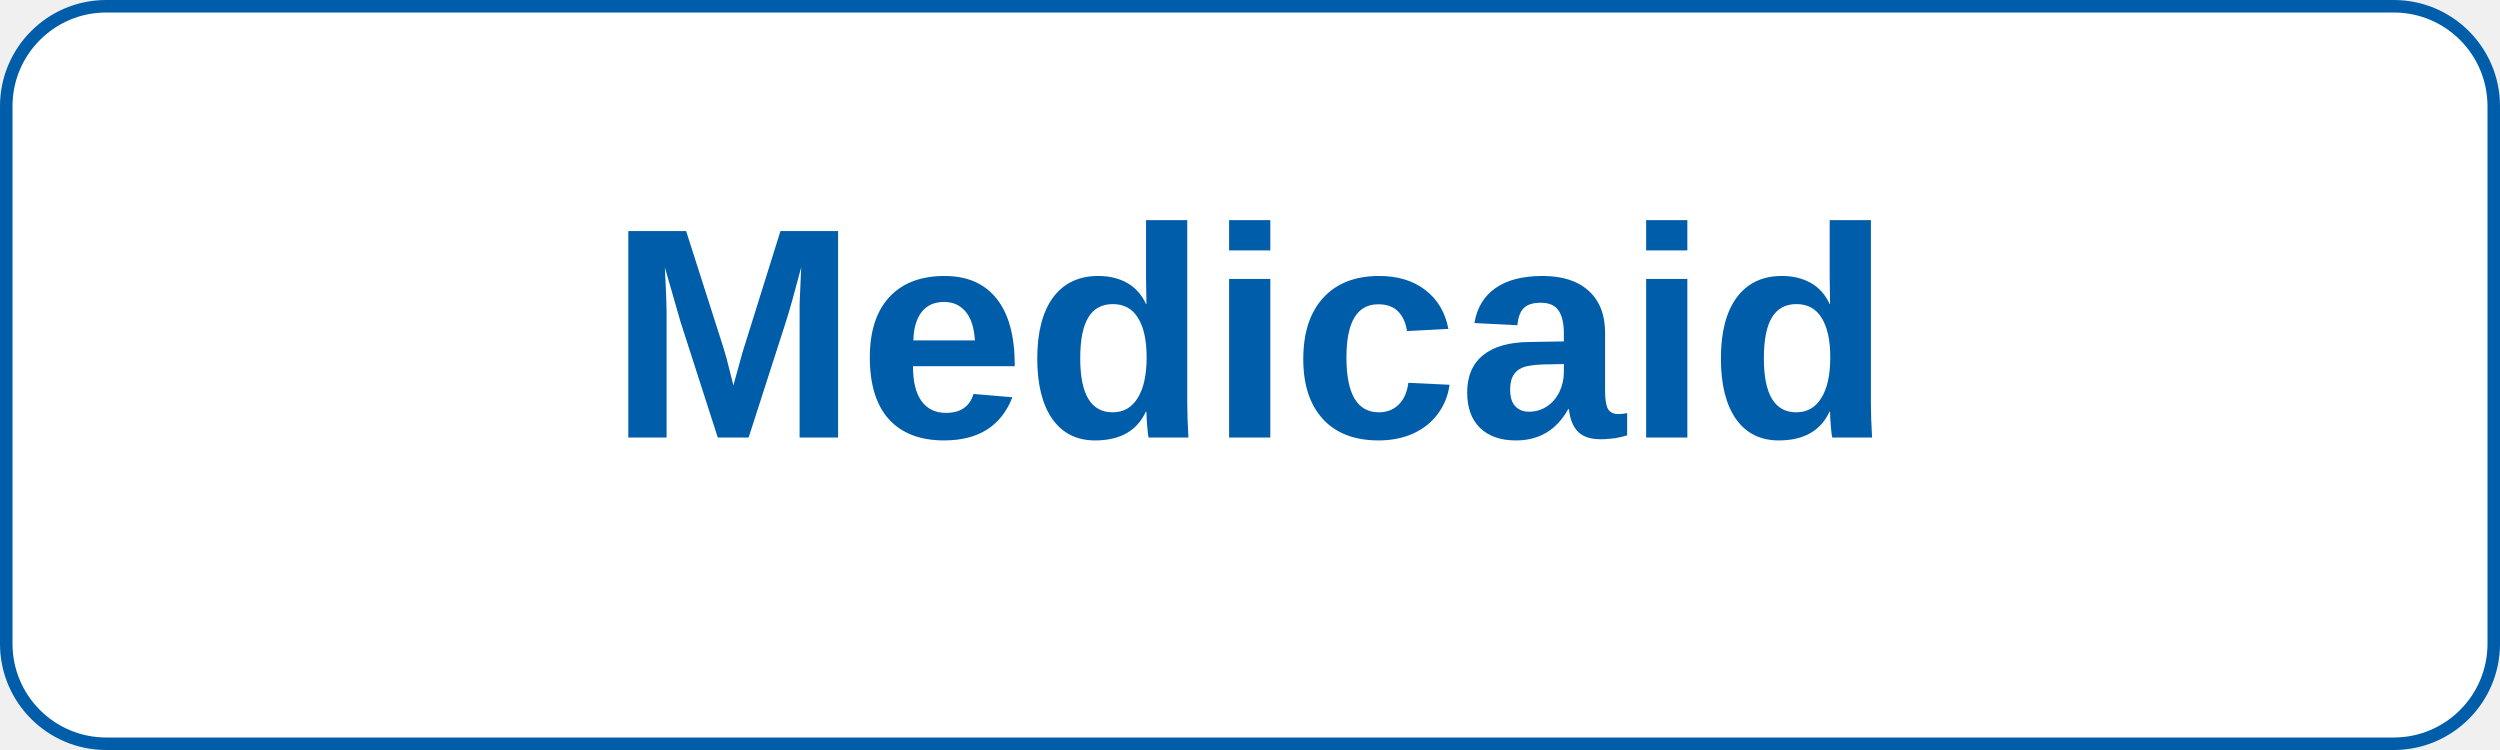
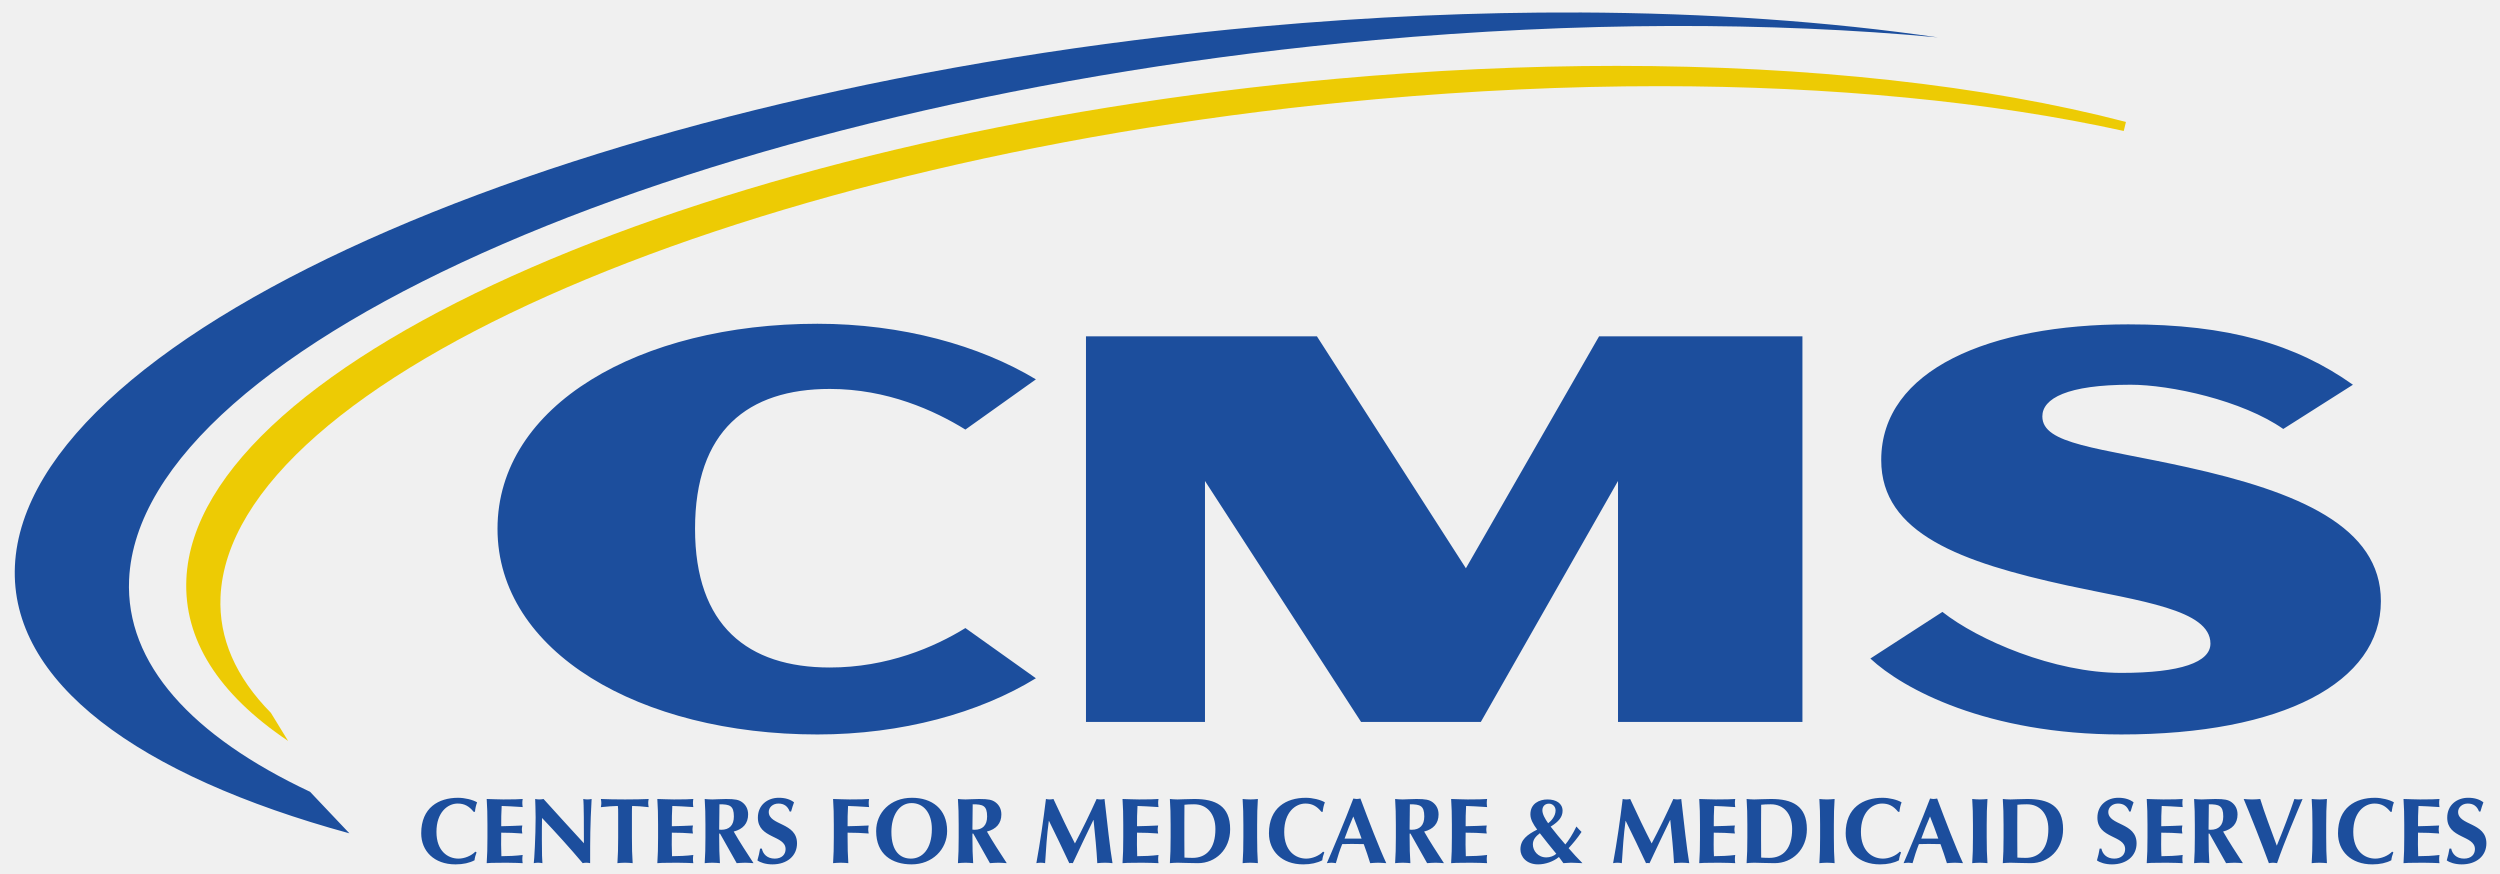
- <svg xmlns="http://www.w3.org/2000/svg" viewBox="0 0 200 60" width="200" height="60">
-   <rect x="0.5" y="0.5" width="199" height="59" rx="8" ry="8" fill="#ffffff" stroke="#005DAA" stroke-width="1" />
-   <text x="100" y="35" font-family="Arial, Helvetica, sans-serif" font-weight="bold" font-size="24" fill="#005DAA" text-anchor="middle">Medicaid</text>
+ <svg xmlns="http://www.w3.org/2000/svg" xml:space="preserve" height="123.2" viewBox="0 0 352.725 123.201" width="352.73" version="1.1">
+   <g transform="matrix(1.25 0 0 -1.25 -133.5 907.7)">
+     <g transform="translate(1.656 .99359)">
+       <path d="m135.72 644.7c-3.986 4.043-5.897 8.438-5.688 13.106 1.114 24.583 59.621 49.778 130.42 56.161 10.835 0.978 21.588 1.473 31.96 1.473 19.352 0 37.486-1.749 52.447-5.056l0.245 1.02c-15.879 4.139-35.752 6.327-57.462 6.327-10.283 0-20.943-0.491-31.685-1.46-70.44-6.35-128.66-31.681-129.78-56.467-0.304-6.795 3.561-12.942 11.483-18.27l-1.941 3.166z" fill="#edcb04" />
+       <path d="m222.29 2.106c-14.26-0.057-29.27 0.579-44.77 1.976-95.342 8.6-174.33 42.795-175.84 76.117-0.742 16.363 17.328 29.551 47.195 37.721l-5.553-5.863c-16.656-7.84-26.066-18.056-25.531-29.951 1.508-33.325 80.5-67.525 175.85-76.119 28.7-2.587 55.68-2.566 79.36-0.369-15.3-2.222-32.39-3.442-50.71-3.516zm-107.38 43.916c-25.029 0-45.139 11.47-45.139 28.932 0 17.375 20.11 29.016 45.139 29.016 11.915 0 22.845-3.037 30.824-7.93l-9.947-7.084c-4.371 2.7-11.038 5.566-19.127 5.566-11.585 0-19.018-5.905-19.018-19.568 0-13.834 7.433-19.736 19.018-19.736 8.089 0 14.756 3.036 19.127 5.734l9.947-7.086c-7.979-4.808-18.909-7.844-30.824-7.844zm184.96 0.084c-19.455 0-34.867 6.327-34.867 19.148 0 10.374 11.259 14.423 26.34 17.713 10.168 2.194 20.111 3.371 20.111 8.18 0 2.616-4.152 4.135-12.568 4.135-9.509 0-20.221-4.638-25.248-8.604l-10.166 6.578c4.591 4.301 16.505 10.713 35.414 10.713 22.732 0 36.617-7.339 36.617-18.809 0-10.544-11.696-15.435-27.326-18.895-12.571-2.784-20.441-3.206-20.441-7.17 0-2.53 3.498-4.471 12.461-4.471 5.575 0 15.741 2.193 21.533 6.242l9.83-6.24c-8.088-5.735-17.594-8.52-31.695-8.52zm-147.07 1.688v54.404h16.791v-33.992l22.021 33.992h16.902l19.352-33.992v33.992h26.021v-54.404h-28.691l-18.793 32.727-21.02-32.727h-32.584zm-43.34 65.108c-1.562 0-2.953 0.999-2.953 2.809 0 2.98 3.91 2.454 3.91 4.436 0 0.738-0.513 1.34-1.535 1.34-1.064 0-1.667-0.655-1.811-1.416h-0.25c-0.091 0.591-0.21 1.061-0.381 1.666 0.381 0.289 1.168 0.564 2.113 0.564 2.086 0 3.477-1.207 3.477-2.967 0-2.979-3.988-2.494-3.988-4.438 0-0.63 0.563-1.178 1.363-1.178 0.801 0 1.315 0.379 1.59 1.127h0.197c0.17-0.579 0.262-0.893 0.418-1.299-0.499-0.394-1.207-0.645-2.15-0.645zm189 0c-1.561 0-2.955 0.999-2.955 2.809 0 2.98 3.912 2.454 3.912 4.436 0 0.738-0.512 1.34-1.533 1.34-1.065 0-1.669-0.655-1.814-1.416h-0.248c-0.091 0.591-0.21 1.061-0.383 1.666 0.381 0.289 1.169 0.564 2.115 0.564 2.086 0 3.478-1.207 3.478-2.967 0-2.979-3.99-2.494-3.99-4.438 0-0.63 0.564-1.178 1.365-1.178 0.8 0 1.313 0.379 1.588 1.127h0.197c0.17-0.579 0.262-0.893 0.42-1.299-0.499-0.394-1.209-0.645-2.152-0.645zm49.355 0c-1.561 0-2.953 0.999-2.953 2.809 0 2.98 3.91 2.454 3.91 4.436 0 0.738-0.513 1.34-1.535 1.34-1.064 0-1.667-0.655-1.812-1.416h-0.248c-0.092 0.591-0.21 1.061-0.381 1.666 0.38 0.289 1.169 0.564 2.115 0.564 2.086 0 3.477-1.207 3.477-2.967 0-2.979-3.99-2.494-3.99-4.438 0-0.63 0.563-1.178 1.363-1.178 0.801 0 1.314 0.379 1.59 1.127h0.195c0.171-0.579 0.264-0.893 0.422-1.299-0.499-0.394-1.209-0.645-2.152-0.645zm-283.6 0.002c-2.756 0-5.209 1.391-5.209 5.014 0 2.48 1.797 4.383 4.842 4.383 1.076 0 1.983-0.211 2.678-0.578 0.039-0.369 0.144-0.746 0.289-1.115l-0.17-0.105c-0.565 0.591-1.537 0.984-2.377 0.984-1.51 0-3.111-1.064-3.111-3.768 0-2.783 1.59-4.002 2.994-4.002 0.932 0 1.6 0.354 2.256 1.168h0.184c0.04-0.445 0.131-0.907 0.303-1.338-0.604-0.369-1.759-0.643-2.678-0.643zm64.021 0c-3.045 0-5.041 2.111-5.041 4.697 0 3.281 2.23 4.699 5 4.699 2.926 0 5.014-2.114 5.014-4.713 0-3.163-2.191-4.684-4.973-4.684zm55.59 0c-2.756 0-5.209 1.391-5.209 5.014 0 2.48 1.797 4.383 4.842 4.383 1.076 0 1.983-0.211 2.68-0.578 0.037-0.369 0.145-0.746 0.287-1.115l-0.17-0.105c-0.565 0.591-1.536 0.984-2.377 0.984-1.509 0-3.109-1.064-3.109-3.768 0-2.783 1.587-4.002 2.992-4.002 0.931 0 1.6 0.354 2.256 1.168h0.184c0.039-0.445 0.133-0.907 0.305-1.338-0.605-0.369-1.761-0.643-2.68-0.643zm81.373 0c-2.757 0-5.211 1.391-5.211 5.014 0 2.48 1.798 4.383 4.844 4.383 1.075 0 1.982-0.211 2.678-0.578 0.037-0.369 0.144-0.746 0.289-1.115l-0.172-0.105c-0.565 0.591-1.535 0.984-2.375 0.984-1.51 0-3.111-1.064-3.111-3.768 0-2.783 1.587-4.002 2.992-4.002 0.931 0 1.602 0.354 2.258 1.168h0.184c0.039-0.445 0.131-0.907 0.303-1.338-0.605-0.369-1.759-0.643-2.678-0.643zm69.465 0c-2.757 0-5.211 1.391-5.211 5.014 0 2.48 1.798 4.383 4.842 4.383 1.076 0 1.982-0.211 2.678-0.578 0.04-0.369 0.145-0.746 0.289-1.115l-0.17-0.105c-0.565 0.591-1.536 0.984-2.377 0.984-1.51 0-3.109-1.064-3.109-3.768 0-2.783 1.587-4.002 2.992-4.002 0.931 0 1.601 0.354 2.256 1.168h0.184c0.041-0.445 0.133-0.907 0.303-1.338-0.604-0.369-1.758-0.643-2.676-0.643zm-144.14 0.104c-1.129 2.993-3.098 7.665-3.74 9.121 0.25-0.026 0.445-0.064 0.656-0.064 0.209 0 0.406 0.038 0.615 0.064 0.25-0.906 0.541-1.798 0.896-2.689 0.458-0.014 0.904-0.025 1.361-0.025 0.566 0 1.117 0.012 1.682 0.025 0.328 0.891 0.63 1.797 0.906 2.689 0.366-0.026 0.746-0.064 1.115-0.064 0.367 0 0.734 0.038 1.154 0.064-0.998-2.139-2.533-6.129-3.647-9.121-0.171 0.026-0.33 0.066-0.5 0.066-0.171 0-0.33-0.04-0.5-0.066zm81.371 0c-1.13 2.993-3.096 7.665-3.738 9.121 0.247-0.026 0.445-0.064 0.656-0.064 0.209 0 0.405 0.038 0.613 0.064 0.251-0.906 0.54-1.798 0.893-2.689 0.46-0.014 0.908-0.025 1.365-0.025 0.566 0 1.116 0.012 1.68 0.025 0.329 0.891 0.632 1.797 0.908 2.689 0.365-0.026 0.746-0.064 1.113-0.064 0.367 0 0.736 0.038 1.156 0.064-0.998-2.139-2.533-6.129-3.648-9.121-0.171 0.026-0.329 0.066-0.5 0.066-0.17 0-0.328-0.04-0.498-0.066zm-203.65 0.066c0.079 1.155 0.105 2.166 0.105 3.637v1.783c0 1.471-0.027 2.481-0.105 3.635 0.289-0.025 0.642-0.064 2.781-0.064 1.209 0 1.826 0.053 2.299 0.064-0.026-0.156-0.053-0.288-0.053-0.564s0.026-0.407 0.053-0.59c-1.011 0.119-2.022 0.17-3.006 0.17-0.026-0.524-0.039-1.087-0.039-1.639 0-0.565 0.014-1.131 0.014-1.68 0.998 0 1.981 0.037 2.978 0.117-0.039-0.276-0.064-0.393-0.064-0.537 0-0.172 0.012-0.289 0.064-0.592-0.998 0.052-1.836 0.077-2.978 0.104 0-0.958-0.001-1.901 0.064-2.859 0.394 0 1.969 0.091 2.967 0.156-0.026-0.196-0.053-0.313-0.053-0.588 0-0.237 0.026-0.394 0.053-0.553-0.354 0.04-1.456 0.064-2.742 0.064-0.775 0-1.563-0.051-2.338-0.064zm6.84 0c0.013 0.63 0.064 1.43 0.064 2.611 0 2.678-0.195 6.065-0.262 6.443 0.198-0.037 0.407-0.064 0.604-0.064 0.198 0 0.407 0.027 0.617 0.064-0.04-0.485-0.078-1.218-0.078-3.318 0-0.984-0.001-2.075 0.025-3.059 2.021 2.126 3.939 4.251 5.736 6.377 0.158-0.037 0.328-0.064 0.512-0.064s0.353 0.027 0.537 0.064c0-3.49 0.001-5.236 0.211-9.055-0.198 0.04-0.394 0.064-0.592 0.064-0.196 0-0.392-0.025-0.59-0.064 0.092 0.591 0.092 4.159 0.092 6.248-1.93-2.089-3.805-4.161-5.695-6.248-0.198 0.04-0.394 0.064-0.592 0.064-0.196 0-0.394-0.025-0.59-0.064zm9.268 0c0.039 0.198 0.066 0.379 0.066 0.578 0 0.195-0.028 0.38-0.066 0.576 0.787-0.092 1.889-0.17 2.4-0.17 0.04 0.185 0.041 0.657 0.041 1.156v3.279c0 1.471-0.027 2.481-0.105 3.635 0.289-0.025 0.642-0.064 1.076-0.064 0.434 0 0.787 0.04 1.076 0.064-0.079-1.154-0.105-2.163-0.105-3.635v-3.279c0-0.499 0.001-0.971 0.027-1.156 0.525 0 1.627 0.077 2.336 0.17-0.039-0.196-0.066-0.381-0.066-0.576 0-0.199 0.028-0.381 0.066-0.578-1.115 0.039-1.706 0.064-3.334 0.064s-2.217-0.026-3.412-0.064zm7.967 0c0.079 1.155 0.105 2.166 0.105 3.637v1.783c0 1.471-0.027 2.481-0.105 3.635 0.289-0.025 0.644-0.064 2.783-0.064 1.208 0 1.824 0.053 2.297 0.064-0.028-0.156-0.053-0.288-0.053-0.564s0.025-0.407 0.053-0.59c-1.012 0.119-2.022 0.17-3.006 0.17-0.026-0.524-0.039-1.087-0.039-1.639 0-0.565 0.014-1.131 0.014-1.68 0.998 0 1.981 0.037 2.978 0.117-0.04-0.276-0.064-0.393-0.064-0.537 0-0.172 0.013-0.289 0.064-0.592-0.998 0.052-1.837 0.077-2.978 0.104 0-0.958-0.001-1.901 0.064-2.859 0.394 0 1.968 0.091 2.967 0.156-0.028-0.196-0.053-0.313-0.053-0.588 0-0.237 0.025-0.394 0.053-0.553-0.355 0.04-1.456 0.064-2.742 0.064-0.775 0-1.563-0.051-2.338-0.064zm6.684 0c0.077 1.155 0.104 2.166 0.104 3.637v1.783c0 1.471-0.026 2.481-0.104 3.635 0.287-0.025 0.642-0.064 1.074-0.064 0.434 0 0.789 0.04 1.076 0.064-0.079-1.154-0.105-2.163-0.105-3.635v-0.537h0.119l2.35 4.172c0.394-0.025 0.8-0.064 1.193-0.064 0.394 0 0.788 0.04 1.182 0.064-0.959-1.482-1.955-2.978-2.795-4.461 1.3-0.329 2.033-1.142 2.033-2.416 0-0.774-0.329-1.351-0.854-1.732-0.459-0.328-0.943-0.445-2.269-0.445-0.892 0-1.456 0.064-1.93 0.064-0.432 0-0.787-0.038-1.074-0.064zm18.113 0c0.079 1.155 0.105 2.166 0.105 3.637v1.783c0 1.471-0.027 2.481-0.105 3.635 0.289-0.025 0.644-0.064 1.076-0.064 0.432 0 0.787 0.04 1.076 0.064-0.079-1.154-0.104-2.163-0.104-3.635v-0.668c0.998 0 1.981 0.037 2.978 0.117-0.04-0.276-0.066-0.393-0.066-0.537 0-0.172 0.015-0.289 0.066-0.592-0.998 0.052-1.836 0.077-2.978 0.104 0-0.958-0.001-1.901 0.065-2.859 0.394 0 1.968 0.091 2.967 0.156-0.028-0.196-0.053-0.313-0.053-0.588 0-0.237 0.025-0.394 0.053-0.553-0.355 0.04-1.458 0.064-2.744 0.064-0.775 0-1.561-0.051-2.336-0.064zm17.617 0c0.079 1.155 0.105 2.166 0.105 3.637v1.783c0 1.471-0.027 2.481-0.105 3.635 0.289-0.025 0.644-0.064 1.076-0.064 0.432 0 0.787 0.04 1.074 0.064-0.077-1.154-0.104-2.163-0.104-3.635v-0.537h0.117l2.352 4.172c0.394-0.025 0.8-0.064 1.193-0.064 0.394 0 0.788 0.04 1.182 0.064-0.958-1.482-1.958-2.978-2.797-4.461 1.299-0.329 2.035-1.142 2.035-2.416 0-0.774-0.329-1.351-0.854-1.732-0.46-0.328-0.946-0.445-2.272-0.445-0.892 0-1.456 0.064-1.928 0.064-0.432 0-0.787-0.038-1.076-0.064zm12.418 0c-0.369 3.019-0.802 6.038-1.352 9.055 0.21-0.037 0.405-0.064 0.615-0.064 0.198 0 0.407 0.027 0.617 0.064 0.131-1.981 0.249-3.976 0.525-5.957h0.027c0.984 1.981 1.928 3.976 2.861 5.957 0.079-0.013 0.17-0.025 0.25-0.025 0.077 0 0.168 0.013 0.248 0.025 0.945-2.034 1.917-4.054 2.9-6.088h0.027c0.209 2.034 0.433 4.264 0.525 6.088 0.365-0.037 0.731-0.064 1.086-0.064 0.355 0 0.71 0.027 1.062 0.064-0.328-1.851-0.786-6.036-1.127-9.055-0.184 0.039-0.368 0.064-0.553 0.064-0.183 0-0.38-0.026-0.562-0.064-0.946 2.086-2.022 4.318-3.059 6.271-0.959-1.849-2.072-4.185-3.031-6.271-0.171 0.039-0.355 0.064-0.525 0.064-0.184 0-0.355-0.026-0.537-0.064zm10.803 0c0.08 1.155 0.105 2.166 0.105 3.637v1.783c0 1.471-0.025 2.481-0.105 3.635 0.289-0.025 0.642-0.064 2.781-0.064 1.208 0 1.825 0.053 2.299 0.064-0.026-0.156-0.053-0.288-0.053-0.564s0.026-0.407 0.053-0.59c-1.011 0.119-2.023 0.17-3.008 0.17-0.026-0.524-0.037-1.087-0.037-1.639 0-0.565 0.012-1.131 0.012-1.68 0.998 0 1.983 0.037 2.981 0.117-0.04-0.276-0.066-0.393-0.066-0.537 0-0.172 0.014-0.289 0.066-0.592-0.998 0.052-1.838 0.077-2.981 0.104 0-0.958 0-1.901 0.066-2.859 0.394 0 1.969 0.091 2.967 0.156-0.026-0.196-0.053-0.313-0.053-0.588 0-0.237 0.026-0.394 0.053-0.553-0.355 0.04-1.457 0.064-2.744 0.064-0.774 0-1.561-0.051-2.336-0.064zm6.682 0c0.079 1.156 0.105 2.163 0.105 3.635v1.785c0 1.47-0.027 2.481-0.105 3.635 0.289-0.026 0.644-0.064 1.078-0.064 0.681 0 1.572 0.064 2.885 0.064 2.466 0 4.541-1.903 4.541-4.791 0-3.306-2.059-4.264-5.053-4.264-1.155 0-1.797 0.066-2.373 0.066-0.434 0-0.789-0.04-1.078-0.066zm10.264 0c0.08 1.155 0.105 2.166 0.105 3.637v1.783c0 1.471-0.025 2.481-0.105 3.635 0.289-0.025 0.643-0.064 1.078-0.064 0.432 0 0.785 0.04 1.074 0.064-0.076-1.154-0.104-2.163-0.104-3.635v-1.783c0-1.471 0.027-2.482 0.104-3.637-0.289 0.026-0.642 0.064-1.074 0.064-0.435 0-0.789-0.038-1.078-0.064zm21.516 0c0.077 1.155 0.105 2.166 0.105 3.637v1.783c0 1.471-0.028 2.481-0.105 3.635 0.289-0.025 0.642-0.064 1.076-0.064 0.435 0 0.788 0.04 1.078 0.064-0.08-1.154-0.105-2.163-0.105-3.635v-0.537h0.117l2.35 4.172c0.393-0.025 0.8-0.064 1.193-0.064 0.394 0 0.789 0.04 1.182 0.064-0.958-1.482-1.955-2.978-2.795-4.461 1.299-0.329 2.035-1.142 2.035-2.416 0-0.774-0.329-1.351-0.854-1.732-0.46-0.328-0.945-0.445-2.269-0.445-0.894 0-1.459 0.064-1.932 0.064-0.434 0-0.787-0.038-1.076-0.064zm7.904 0c0.077 1.155 0.105 2.166 0.105 3.637v1.783c0 1.471-0.028 2.481-0.105 3.635 0.287-0.025 0.642-0.064 2.781-0.064 1.206 0 1.824 0.053 2.295 0.064-0.025-0.156-0.051-0.288-0.051-0.564s0.026-0.407 0.051-0.59c-1.01 0.119-2.02 0.17-3.004 0.17-0.025-0.524-0.039-1.087-0.039-1.639 0-0.565 0.014-1.131 0.014-1.68 0.996 0 1.981 0.037 2.978 0.117-0.04-0.276-0.066-0.393-0.066-0.537 0-0.172 0.013-0.289 0.066-0.592-0.998 0.052-1.837 0.077-2.978 0.104 0-0.958-0.001-1.901 0.065-2.859 0.394 0 1.969 0.091 2.965 0.156-0.025-0.196-0.051-0.313-0.051-0.588 0-0.237 0.026-0.394 0.051-0.553-0.352 0.04-1.455 0.064-2.742 0.064-0.774 0-1.562-0.051-2.334-0.064zm24.203 0c-0.367 3.019-0.799 6.038-1.352 9.055 0.21-0.037 0.405-0.064 0.615-0.064 0.198 0 0.406 0.027 0.617 0.064 0.133-1.981 0.25-3.976 0.525-5.957h0.027c0.985 1.981 1.929 3.976 2.861 5.957 0.079-0.013 0.17-0.025 0.25-0.025 0.079 0 0.17 0.013 0.25 0.025 0.943-2.034 1.916-4.054 2.898-6.088h0.025c0.211 2.034 0.435 4.264 0.527 6.088 0.367-0.037 0.733-0.064 1.088-0.064 0.355 0 0.709 0.027 1.064 0.064-0.329-1.851-0.789-6.036-1.129-9.055-0.185 0.039-0.368 0.064-0.553 0.064-0.184 0-0.381-0.026-0.564-0.064-0.946 2.086-2.021 4.318-3.059 6.271-0.956-1.849-2.072-4.185-3.029-6.271-0.171 0.039-0.355 0.064-0.527 0.064-0.182 0-0.353-0.026-0.537-0.064zm10.803 0c0.08 1.155 0.105 2.166 0.105 3.637v1.783c0 1.471-0.025 2.481-0.105 3.635 0.289-0.025 0.644-0.064 2.783-0.064 1.21 0 1.824 0.053 2.297 0.064-0.026-0.156-0.051-0.288-0.051-0.564s0.025-0.407 0.051-0.59c-1.011 0.119-2.021 0.17-3.004 0.17-0.028-0.524-0.041-1.087-0.041-1.639 0-0.565 0.014-1.131 0.014-1.68 0.998 0 1.983 0.037 2.981 0.117-0.041-0.276-0.066-0.393-0.066-0.537 0-0.172 0.013-0.289 0.066-0.592-0.998 0.052-1.839 0.077-2.981 0.104 0-0.958 0-1.901 0.066-2.859 0.393 0 1.967 0.091 2.965 0.156-0.026-0.196-0.051-0.313-0.051-0.588 0-0.237 0.025-0.394 0.051-0.553-0.354 0.04-1.457 0.064-2.744 0.064-0.774 0-1.561-0.051-2.336-0.064zm6.682 0c0.08 1.156 0.105 2.163 0.105 3.635v1.785c0 1.47-0.025 2.481-0.105 3.635 0.289-0.026 0.644-0.064 1.076-0.064 0.682 0 1.577 0.064 2.889 0.064 2.467 0 4.541-1.903 4.541-4.791 0-3.306-2.062-4.264-5.053-4.264-1.155 0-1.798 0.066-2.377 0.066-0.432 0-0.787-0.04-1.076-0.066zm10.266 0c0.08 1.155 0.105 2.166 0.105 3.637v1.783c0 1.471-0.025 2.481-0.105 3.635 0.289-0.025 0.644-0.064 1.078-0.064 0.431 0 0.785 0.04 1.074 0.064-0.08-1.154-0.105-2.163-0.105-3.635v-1.783c0-1.471 0.025-2.482 0.105-3.637-0.289 0.026-0.643 0.064-1.074 0.064-0.434 0-0.789-0.038-1.078-0.064zm21.566 0c0.08 1.155 0.105 2.166 0.105 3.637v1.783c0 1.471-0.025 2.481-0.105 3.635 0.287-0.025 0.641-0.064 1.076-0.064 0.432 0 0.787 0.04 1.076 0.064-0.079-1.154-0.107-2.163-0.107-3.635v-1.783c0-1.471 0.029-2.482 0.107-3.637-0.289 0.026-0.644 0.064-1.076 0.064-0.435 0-0.789-0.038-1.076-0.064zm4.316 0c0.08 1.156 0.107 2.163 0.107 3.635v1.785c0 1.47-0.027 2.481-0.107 3.635 0.289-0.026 0.644-0.064 1.076-0.064 0.684 0 1.576 0.064 2.889 0.064 2.467 0 4.541-1.903 4.541-4.791 0-3.306-2.059-4.264-5.053-4.264-1.155 0-1.798 0.066-2.377 0.066-0.432 0-0.787-0.04-1.076-0.066zm20.309 0c0.079 1.155 0.105 2.166 0.105 3.637v1.783c0 1.471-0.027 2.481-0.105 3.635 0.287-0.025 0.642-0.064 2.781-0.064 1.208 0 1.824 0.053 2.297 0.064-0.026-0.156-0.051-0.288-0.051-0.564s0.025-0.407 0.051-0.59c-1.011 0.119-2.021 0.17-3.004 0.17-0.028-0.524-0.041-1.087-0.041-1.639 0-0.565 0.014-1.131 0.014-1.68 0.998 0 1.982 0.037 2.981 0.117-0.04-0.276-0.066-0.393-0.066-0.537 0-0.172 0.013-0.289 0.066-0.592-0.999 0.052-1.839 0.077-2.981 0.104 0-0.958 0-1.901 0.066-2.859 0.393 0 1.967 0.091 2.965 0.156-0.026-0.196-0.051-0.313-0.051-0.588 0-0.237 0.025-0.394 0.051-0.553-0.355 0.04-1.457 0.064-2.744 0.064-0.774 0-1.56-0.051-2.334-0.064zm6.682 0c0.079 1.155 0.104 2.166 0.104 3.637v1.783c0 1.471-0.025 2.481-0.104 3.635 0.29-0.025 0.644-0.064 1.076-0.064 0.435 0 0.786 0.04 1.076 0.064-0.079-1.154-0.105-2.163-0.105-3.635v-0.537h0.119l2.348 4.172c0.394-0.025 0.8-0.064 1.193-0.064 0.394 0 0.789 0.04 1.182 0.064-0.958-1.482-1.955-2.978-2.795-4.461 1.299-0.329 2.035-1.142 2.035-2.416 0-0.774-0.329-1.351-0.854-1.732-0.46-0.328-0.946-0.445-2.269-0.445-0.894 0-1.457 0.064-1.93 0.064-0.432 0-0.786-0.038-1.076-0.064zm6.996 0c0.854 2.007 2.743 6.811 3.557 9.055 0.184-0.025 0.382-0.064 0.578-0.064 0.198 0 0.38 0.04 0.576 0.064 1.024-3.004 2.728-6.993 3.596-9.055-0.182 0.04-0.38 0.064-0.576 0.064s-0.393-0.025-0.578-0.064c-0.682 2.034-1.575 4.398-2.481 6.588-0.801-2.19-1.743-4.632-2.336-6.588-0.38 0.04-0.776 0.064-1.154 0.064-0.381 0-0.775-0.025-1.182-0.064zm9.594 0c0.08 1.155 0.107 2.166 0.107 3.637v1.783c0 1.471-0.027 2.481-0.107 3.635 0.289-0.025 0.644-0.064 1.076-0.064 0.434 0 0.787 0.04 1.076 0.064-0.079-1.154-0.104-2.163-0.104-3.635v-1.783c0-1.471 0.025-2.482 0.104-3.637-0.289 0.026-0.642 0.064-1.076 0.064-0.432 0-0.787-0.038-1.076-0.064zm12.957 0c0.079 1.155 0.104 2.166 0.104 3.637v1.783c0 1.471-0.025 2.481-0.104 3.635 0.289-0.025 0.642-0.064 2.781-0.064 1.209 0 1.824 0.053 2.297 0.064-0.026-0.156-0.051-0.288-0.051-0.564s0.025-0.407 0.051-0.59c-1.011 0.119-2.022 0.17-3.006 0.17-0.025-0.524-0.039-1.087-0.039-1.639 0-0.565 0.014-1.131 0.014-1.68 0.996 0 1.984 0.037 2.981 0.117-0.04-0.276-0.066-0.393-0.066-0.537 0-0.172 0.013-0.289 0.066-0.592-0.996 0.052-1.839 0.077-2.981 0.104 0-0.958 0.001-1.901 0.066-2.859 0.394 0 1.967 0.091 2.965 0.156-0.026-0.196-0.051-0.313-0.051-0.588 0-0.237 0.025-0.394 0.051-0.553-0.355 0.04-1.456 0.064-2.742 0.064-0.774 0-1.562-0.051-2.336-0.064zm-120.78 0.064c-1.154 0-2.412 0.578-2.412 2.1 0 0.709 0.392 1.393 0.957 2.154-1.417 0.721-2.363 1.43-2.363 2.795 0 1.024 0.84 2.113 2.494 2.113 1.024 0 2.153-0.395 2.939-1.039l0.631 0.867c0.366-0.011 0.722-0.064 1.076-0.064 0.486 0 0.97 0.053 1.613 0.064-0.603-0.59-1.391-1.456-1.953-2.113 0.642-0.708 1.244-1.416 1.824-2.295-0.236-0.223-0.487-0.487-0.725-0.762-0.537 1.127-1.113 1.996-1.56 2.533-0.709-0.826-1.404-1.641-2.074-2.519 1.156-0.709 1.682-1.38 1.682-2.232 0-1.049-0.908-1.602-2.129-1.602zm-89.721 0.514c1.692 0 2.861 1.389 2.861 3.66 0 2.861-1.377 4.174-2.953 4.174-1.469 0-2.756-0.971-2.756-3.768 0-2.257 1.049-4.066 2.848-4.066zm89.932 0.078c0.474 0 0.932 0.381 0.932 0.957 0 0.814-0.616 1.483-1.049 1.811-0.432-0.616-0.814-1.284-0.814-1.822 0-0.618 0.42-0.945 0.932-0.945zm-117.04 0.092c1.43 0 2.035 0.169 2.035 1.719 0 1.234-0.631 1.877-1.785 1.877-0.092 0-0.186-0.012-0.291-0.025 0-1.195 0.015-2.377 0.041-3.57zm35.73 0c1.431 0 2.035 0.169 2.035 1.719 0 1.234-0.63 1.877-1.785 1.877-0.092 0-0.184-0.012-0.289-0.025 0-1.195 0.013-2.377 0.039-3.57zm31.242 0c1.811 0 3.004 1.34 3.004 3.492 0 2.73-1.245 4.068-3.215 4.068-0.537 0-0.891-0.029-1.154-0.041-0.014-0.249-0.014-1.851-0.014-2.559v-2.336c0-0.71-0-2.311 0.014-2.559 0.406-0.041 0.735-0.066 1.365-0.066zm30.441 0c1.43 0 2.033 0.169 2.033 1.719 0 1.234-0.629 1.877-1.785 1.877-0.091 0-0.181-0.012-0.287-0.025 0-1.195 0.012-2.377 0.039-3.57zm50.932 0c1.809 0 3.004 1.34 3.004 3.492 0 2.73-1.246 4.068-3.215 4.068-0.539 0-0.895-0.029-1.156-0.041-0.014-0.249-0.014-1.851-0.014-2.559v-2.336c-0-0.71-0-2.311 0.014-2.559 0.406-0.041 0.736-0.066 1.367-0.066zm36.146 0c1.811 0 3.008 1.34 3.008 3.492 0 2.73-1.248 4.068-3.217 4.068-0.537 0-0.892-0.029-1.154-0.041-0.013-0.249-0.014-1.851-0.014-2.559v-2.336c0-0.71 0.001-2.311 0.014-2.559 0.407-0.041 0.733-0.066 1.363-0.066zm25.65 0c1.43 0 2.035 0.169 2.035 1.719 0 1.234-0.631 1.877-1.787 1.877-0.091 0-0.181-0.012-0.287-0.025 0-1.195 0.012-2.377 0.039-3.57zm-120.71 1.719c0.42 1.025 0.788 2.061 1.168 3.123h-2.4c0.38-1.062 0.785-2.098 1.232-3.123zm81.371 0c0.419 1.025 0.787 2.061 1.168 3.123h-2.4c0.379-1.062 0.785-2.098 1.232-3.123zm-55.051 2.363c0.748 0.971 1.535 1.942 2.322 2.9-0.341 0.314-0.879 0.512-1.404 0.512-1.206 0-1.902-0.958-1.902-1.824 0-0.669 0.379-1.128 0.984-1.588z" transform="matrix(.8 0 0 -.8 105.48 725.44)" fill="#1c4e9d" />
+     </g>
+   </g>
</svg>
